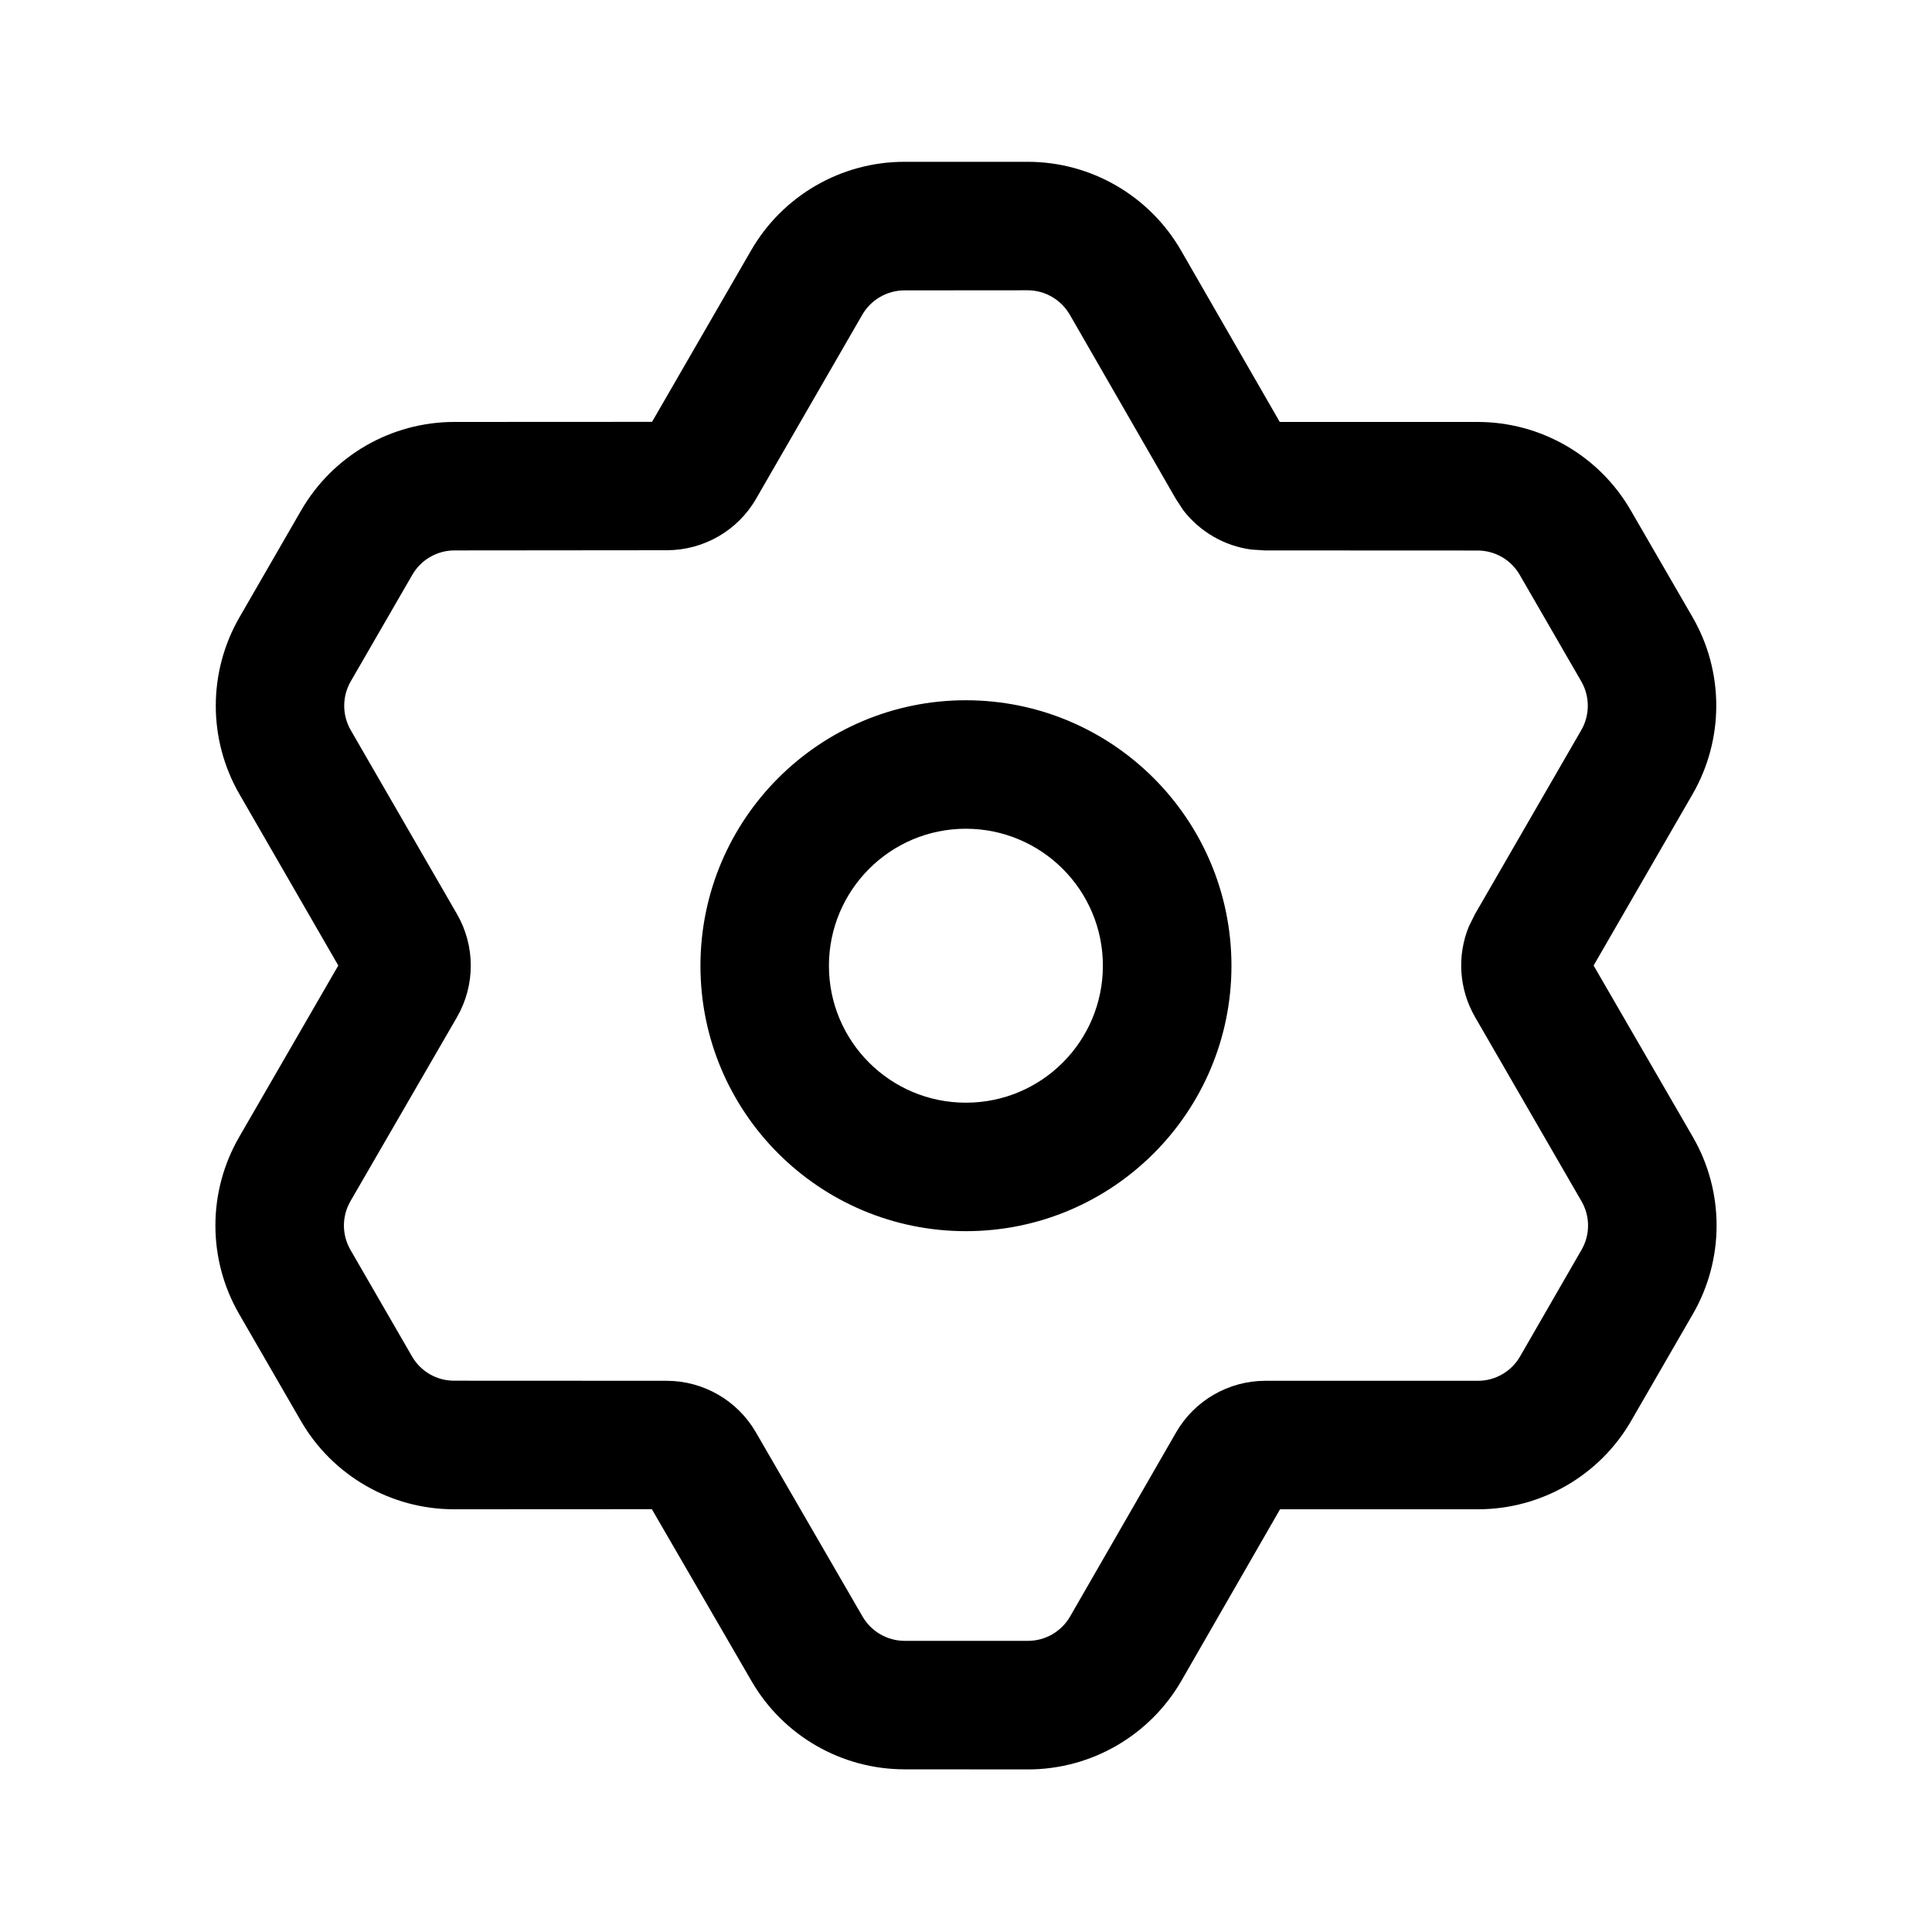
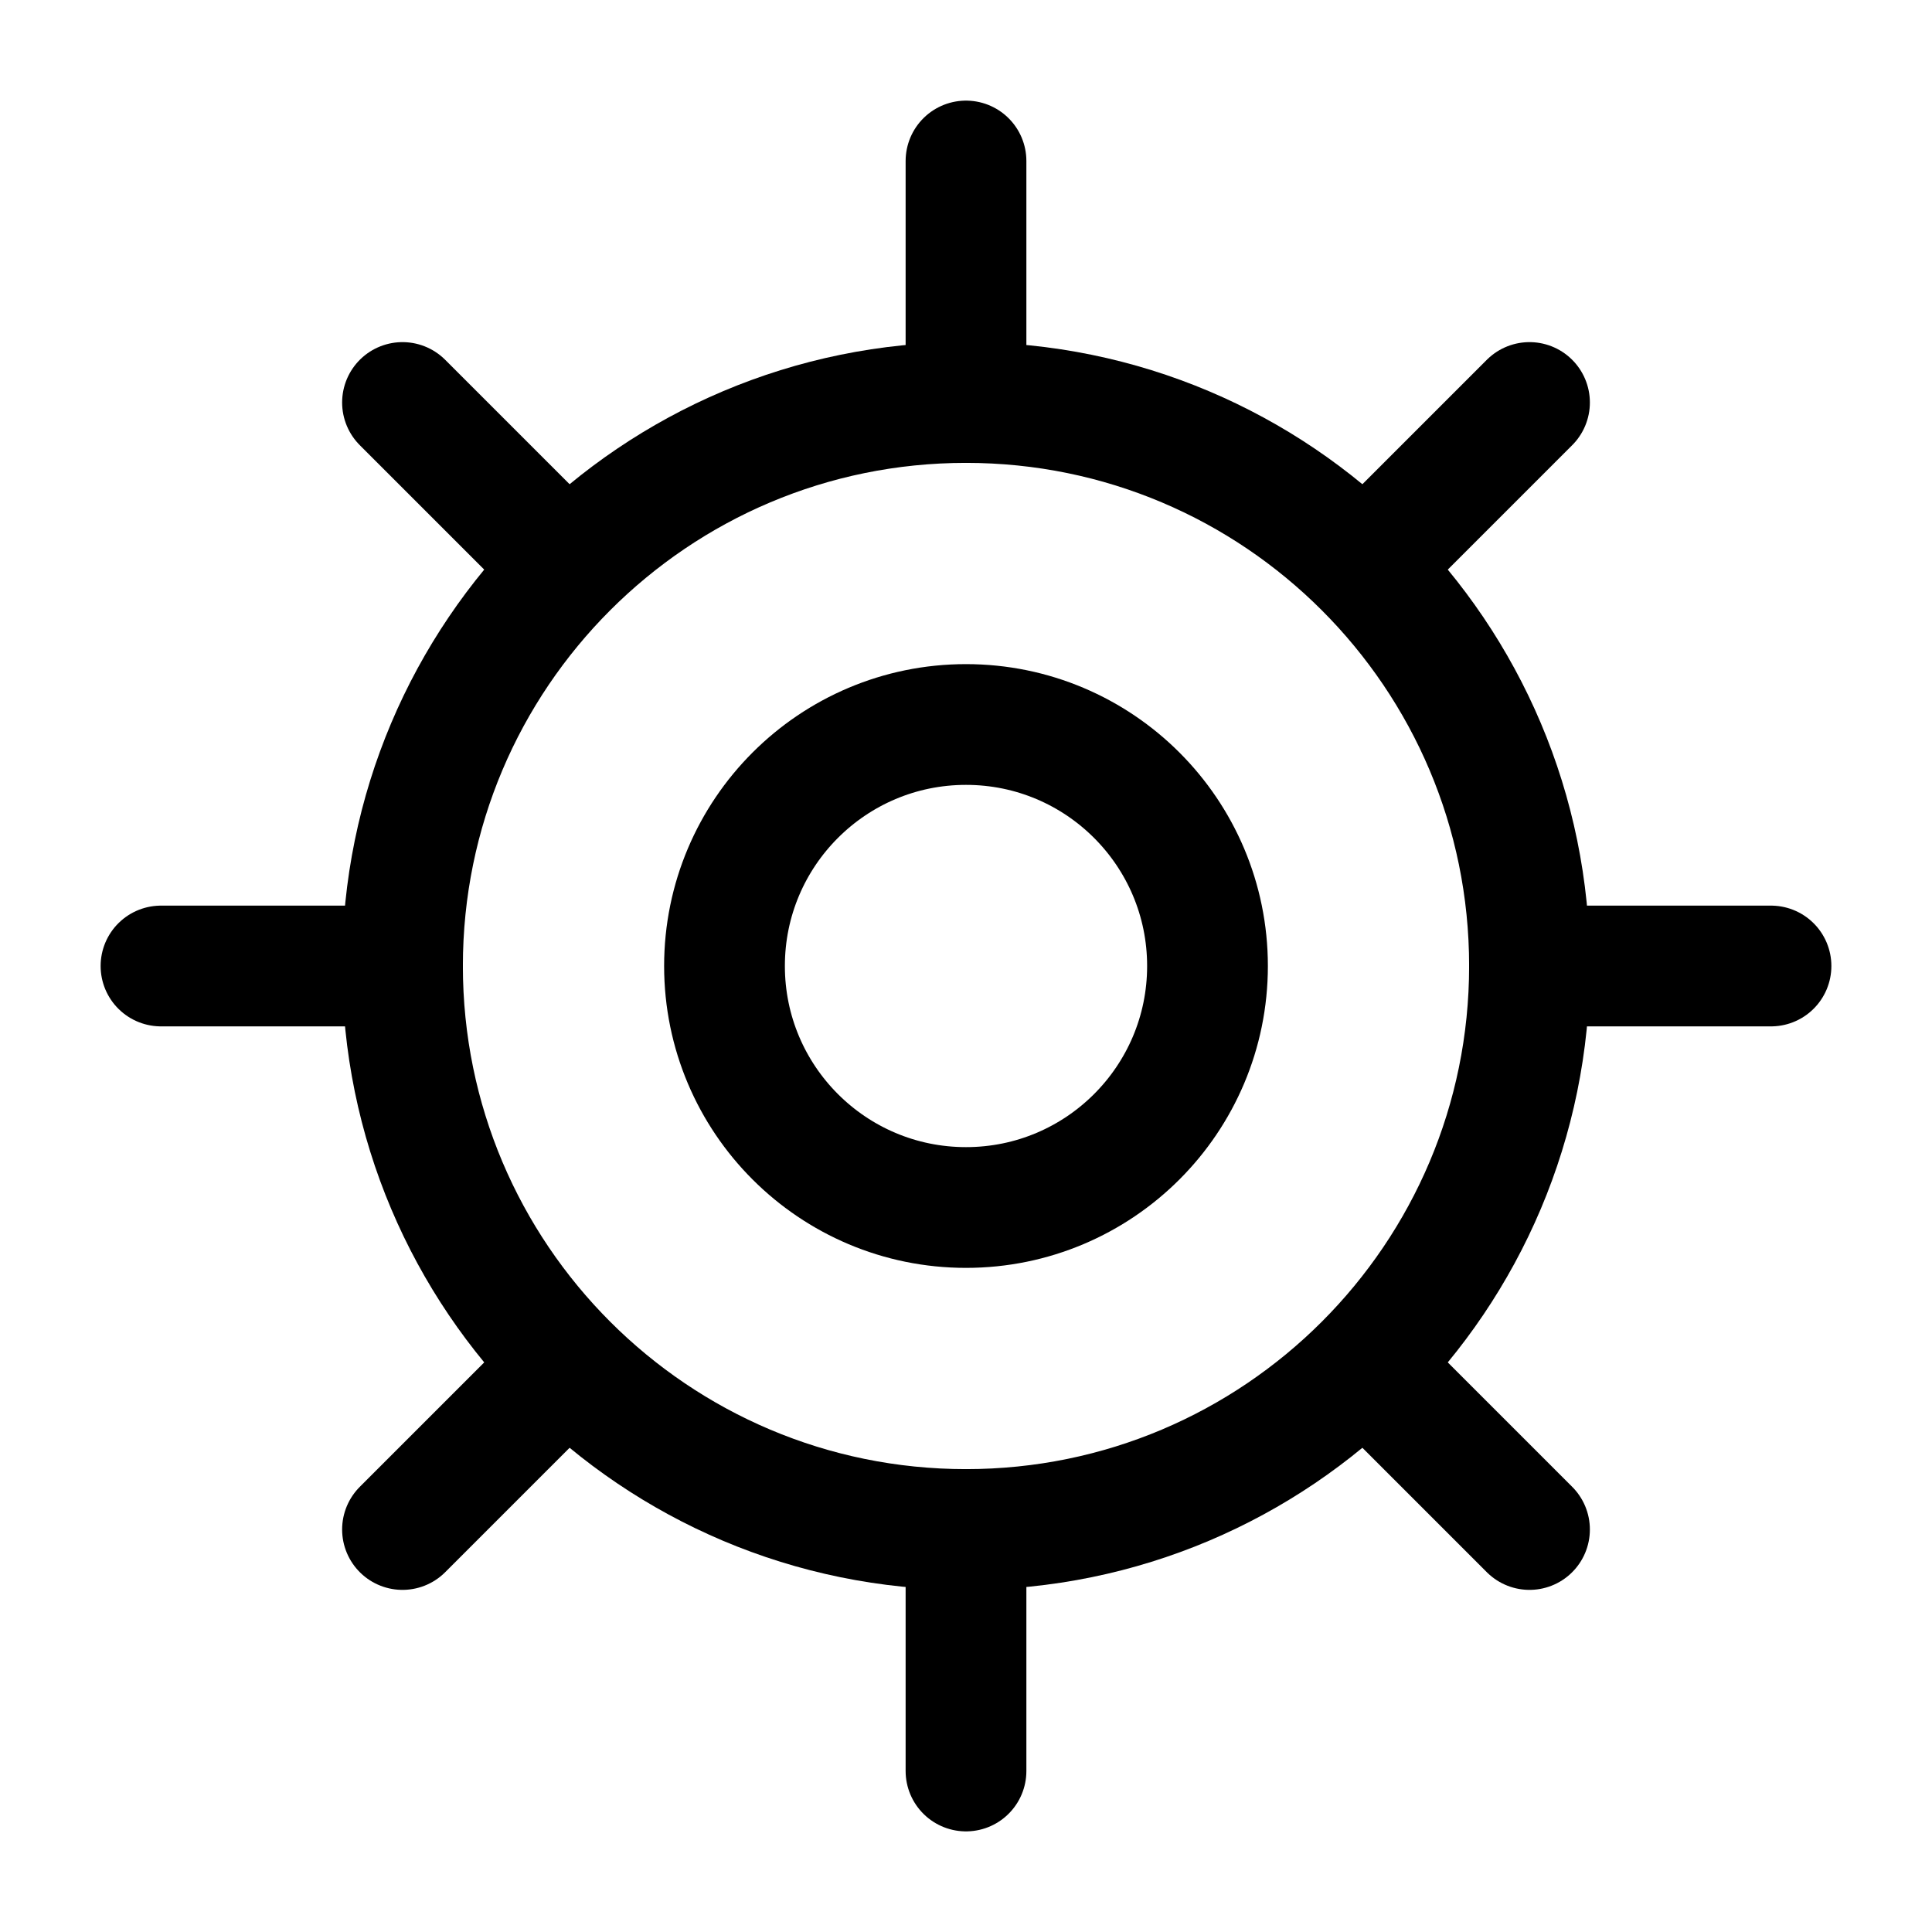
- <svg xmlns="http://www.w3.org/2000/svg" width="20" height="20" viewBox="0 0 20 20" fill="none">
-   <path fill-rule="evenodd" clip-rule="evenodd" d="M9.999 7.249C11.517 7.25 12.747 8.48 12.748 9.997C12.748 11.515 11.517 12.745 9.999 12.745C8.482 12.745 7.251 11.515 7.251 9.997C7.252 8.48 8.482 7.249 9.999 7.249ZM9.999 8.579C9.216 8.579 8.582 9.214 8.581 9.997C8.581 10.781 9.216 11.415 9.999 11.415C10.783 11.415 11.417 10.78 11.417 9.997C11.417 9.214 10.782 8.58 9.999 8.579Z" fill="currentColor" />
-   <path fill-rule="evenodd" clip-rule="evenodd" d="M10.639 1.675C11.294 1.675 11.899 2.026 12.226 2.593L13.248 4.368H15.296C15.95 4.368 16.555 4.717 16.882 5.284L17.522 6.39C17.849 6.957 17.848 7.655 17.521 8.222L16.497 9.995L17.524 11.769C17.852 12.336 17.852 13.035 17.525 13.602L16.886 14.708C16.559 15.275 15.954 15.624 15.3 15.624H13.251L12.23 17.399C11.903 17.966 11.297 18.317 10.642 18.317L9.364 18.316C8.711 18.316 8.107 17.968 7.78 17.403L6.748 15.623L4.7 15.624C4.046 15.624 3.441 15.275 3.114 14.708L2.475 13.602C2.148 13.035 2.148 12.337 2.476 11.77L3.502 9.995L2.479 8.222C2.152 7.655 2.152 6.957 2.479 6.39L3.118 5.283C3.445 4.717 4.049 4.368 4.703 4.368L6.75 4.367L7.776 2.591C8.103 2.025 8.708 1.675 9.362 1.675H10.639ZM9.363 3.006C9.184 3.006 9.017 3.102 8.927 3.257L7.827 5.163C7.637 5.493 7.285 5.695 6.905 5.696L4.704 5.698C4.525 5.698 4.359 5.794 4.269 5.949L3.63 7.055C3.541 7.21 3.541 7.402 3.63 7.557L4.731 9.463C4.921 9.793 4.921 10.199 4.731 10.529L3.627 12.436C3.538 12.591 3.538 12.782 3.627 12.937L4.266 14.043C4.356 14.198 4.521 14.293 4.7 14.293L6.903 14.294C7.282 14.295 7.633 14.497 7.824 14.826L8.93 16.736C9.02 16.89 9.186 16.986 9.365 16.986H10.642C10.821 16.986 10.987 16.89 11.077 16.735L12.175 14.828C12.365 14.498 12.718 14.294 13.099 14.294H15.3C15.479 14.294 15.645 14.198 15.735 14.043L16.372 12.938C16.462 12.783 16.462 12.591 16.372 12.436L15.27 10.529C15.103 10.24 15.081 9.893 15.206 9.59L15.269 9.463L16.37 7.557C16.459 7.402 16.459 7.21 16.37 7.055L15.731 5.949C15.641 5.794 15.475 5.699 15.296 5.699L13.095 5.698L12.954 5.689C12.675 5.652 12.422 5.505 12.25 5.283L12.172 5.164L11.074 3.257C10.984 3.102 10.818 3.005 10.638 3.005L9.363 3.006Z" fill="currentColor" />
+ <svg xmlns="http://www.w3.org/2000/svg" viewBox="0 0 24 24" fill="none" stroke="currentColor" stroke-width="1.5" stroke-linecap="round" stroke-linejoin="round">
+   <circle cx="12" cy="12" r="7" />
+   <circle cx="12" cy="12" r="3" />
+   <path d="M12 2v3m0 14v3M2 12h3m14 0h3M5 5l2 2m10 10 2 2M19 5l-2 2M7 17l-2 2" />
</svg>
